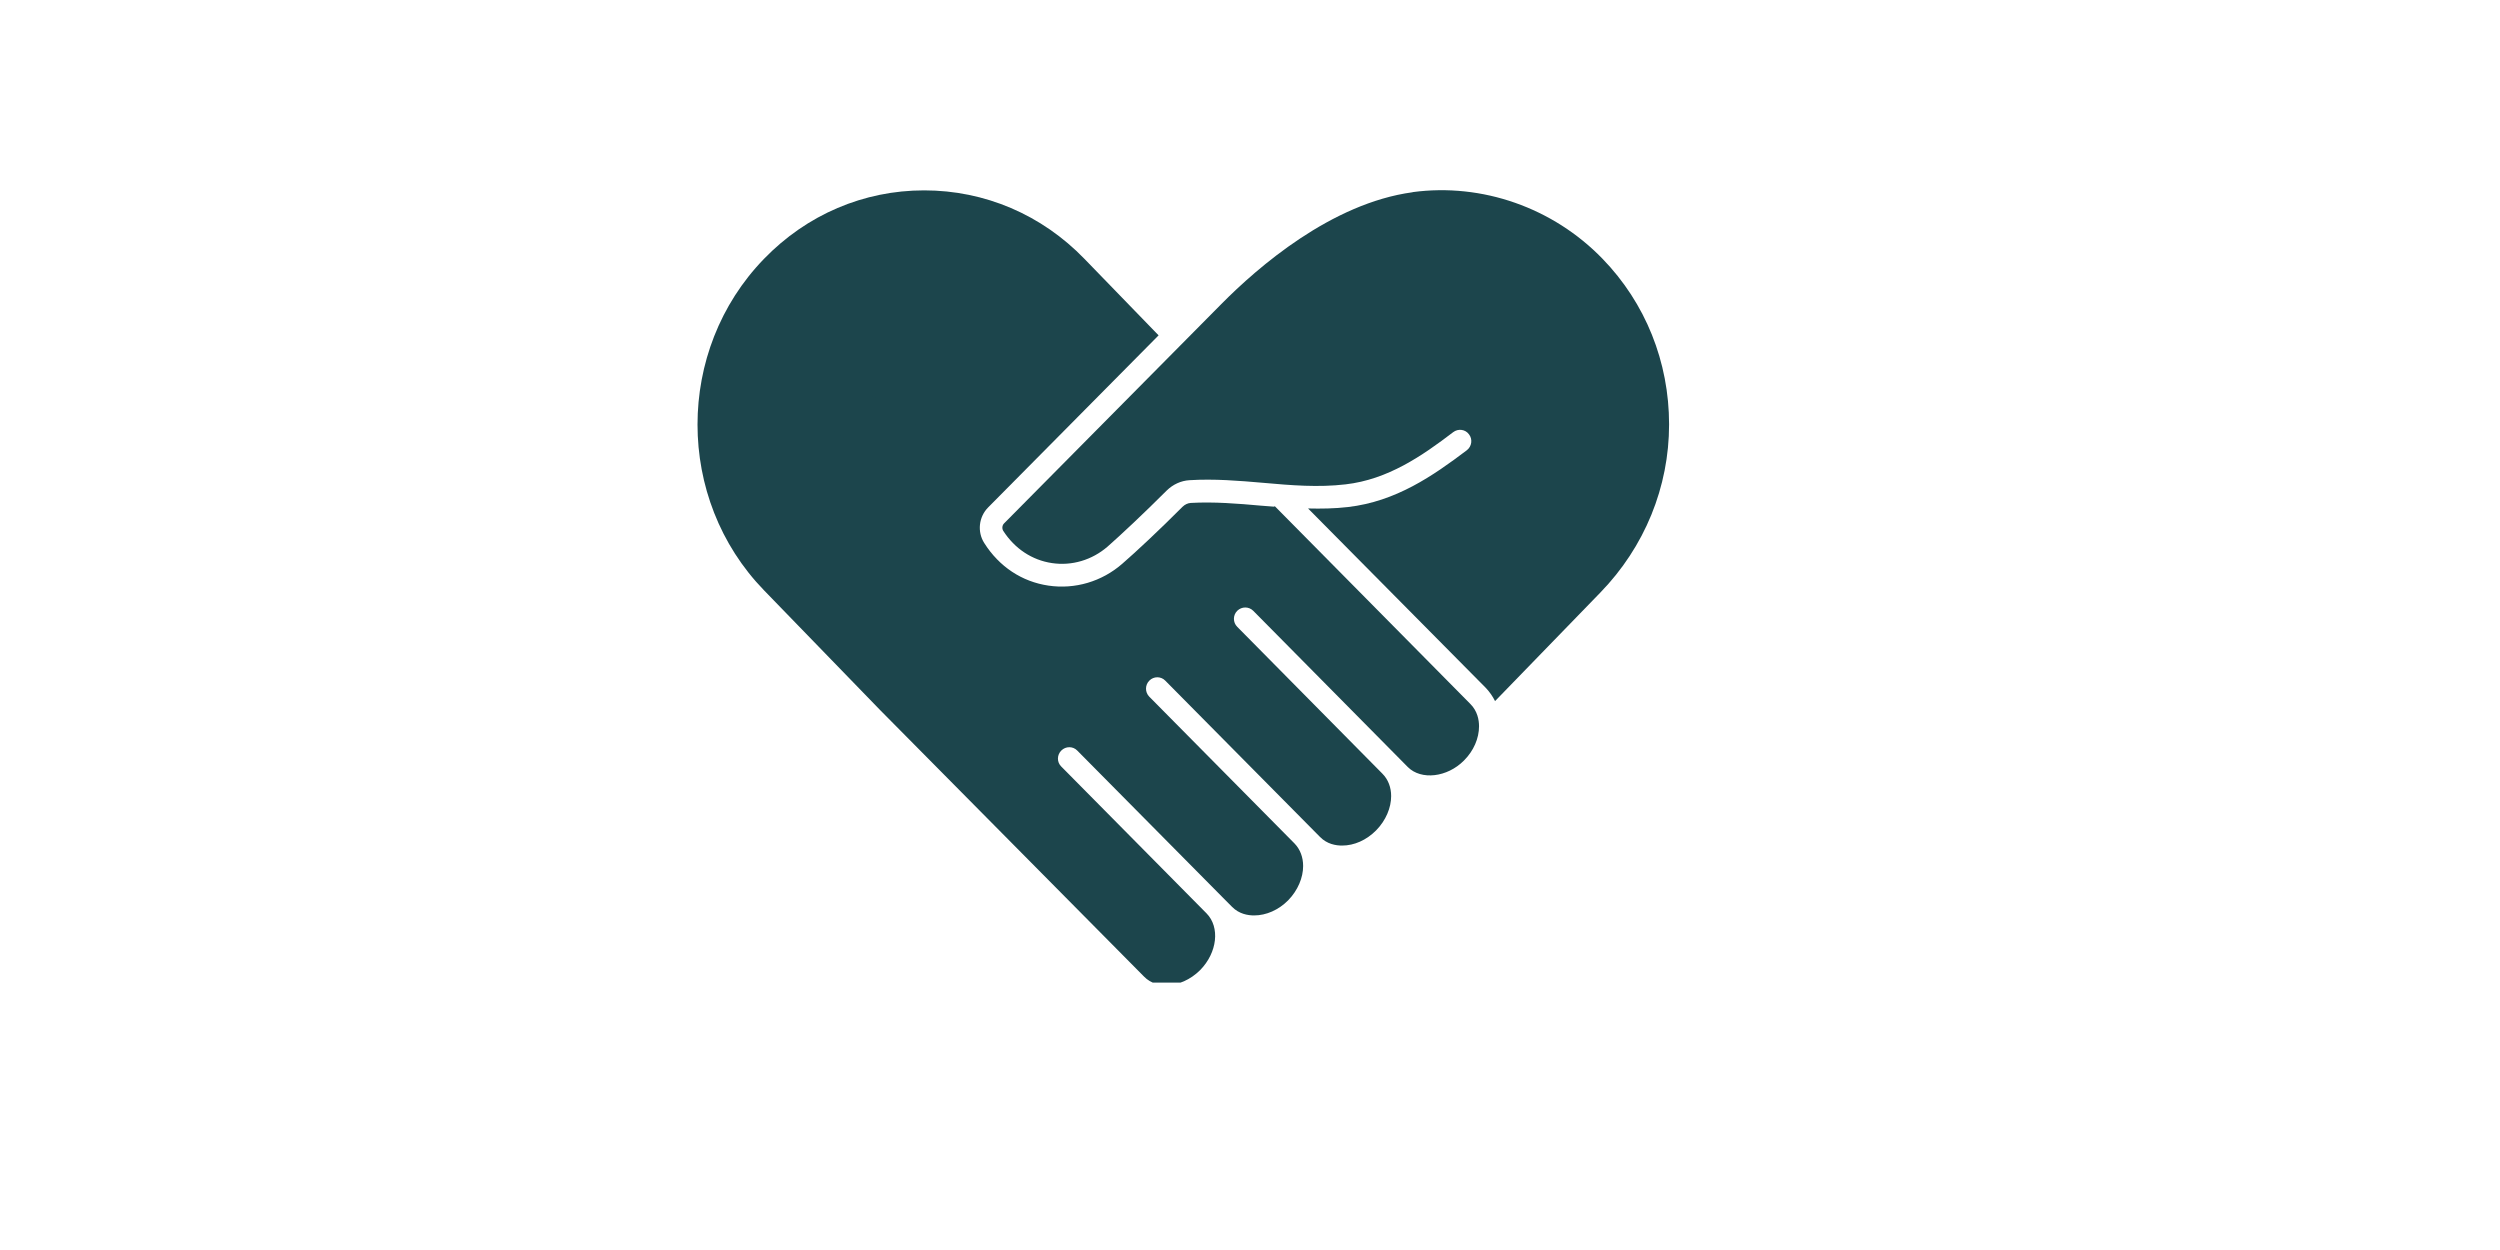
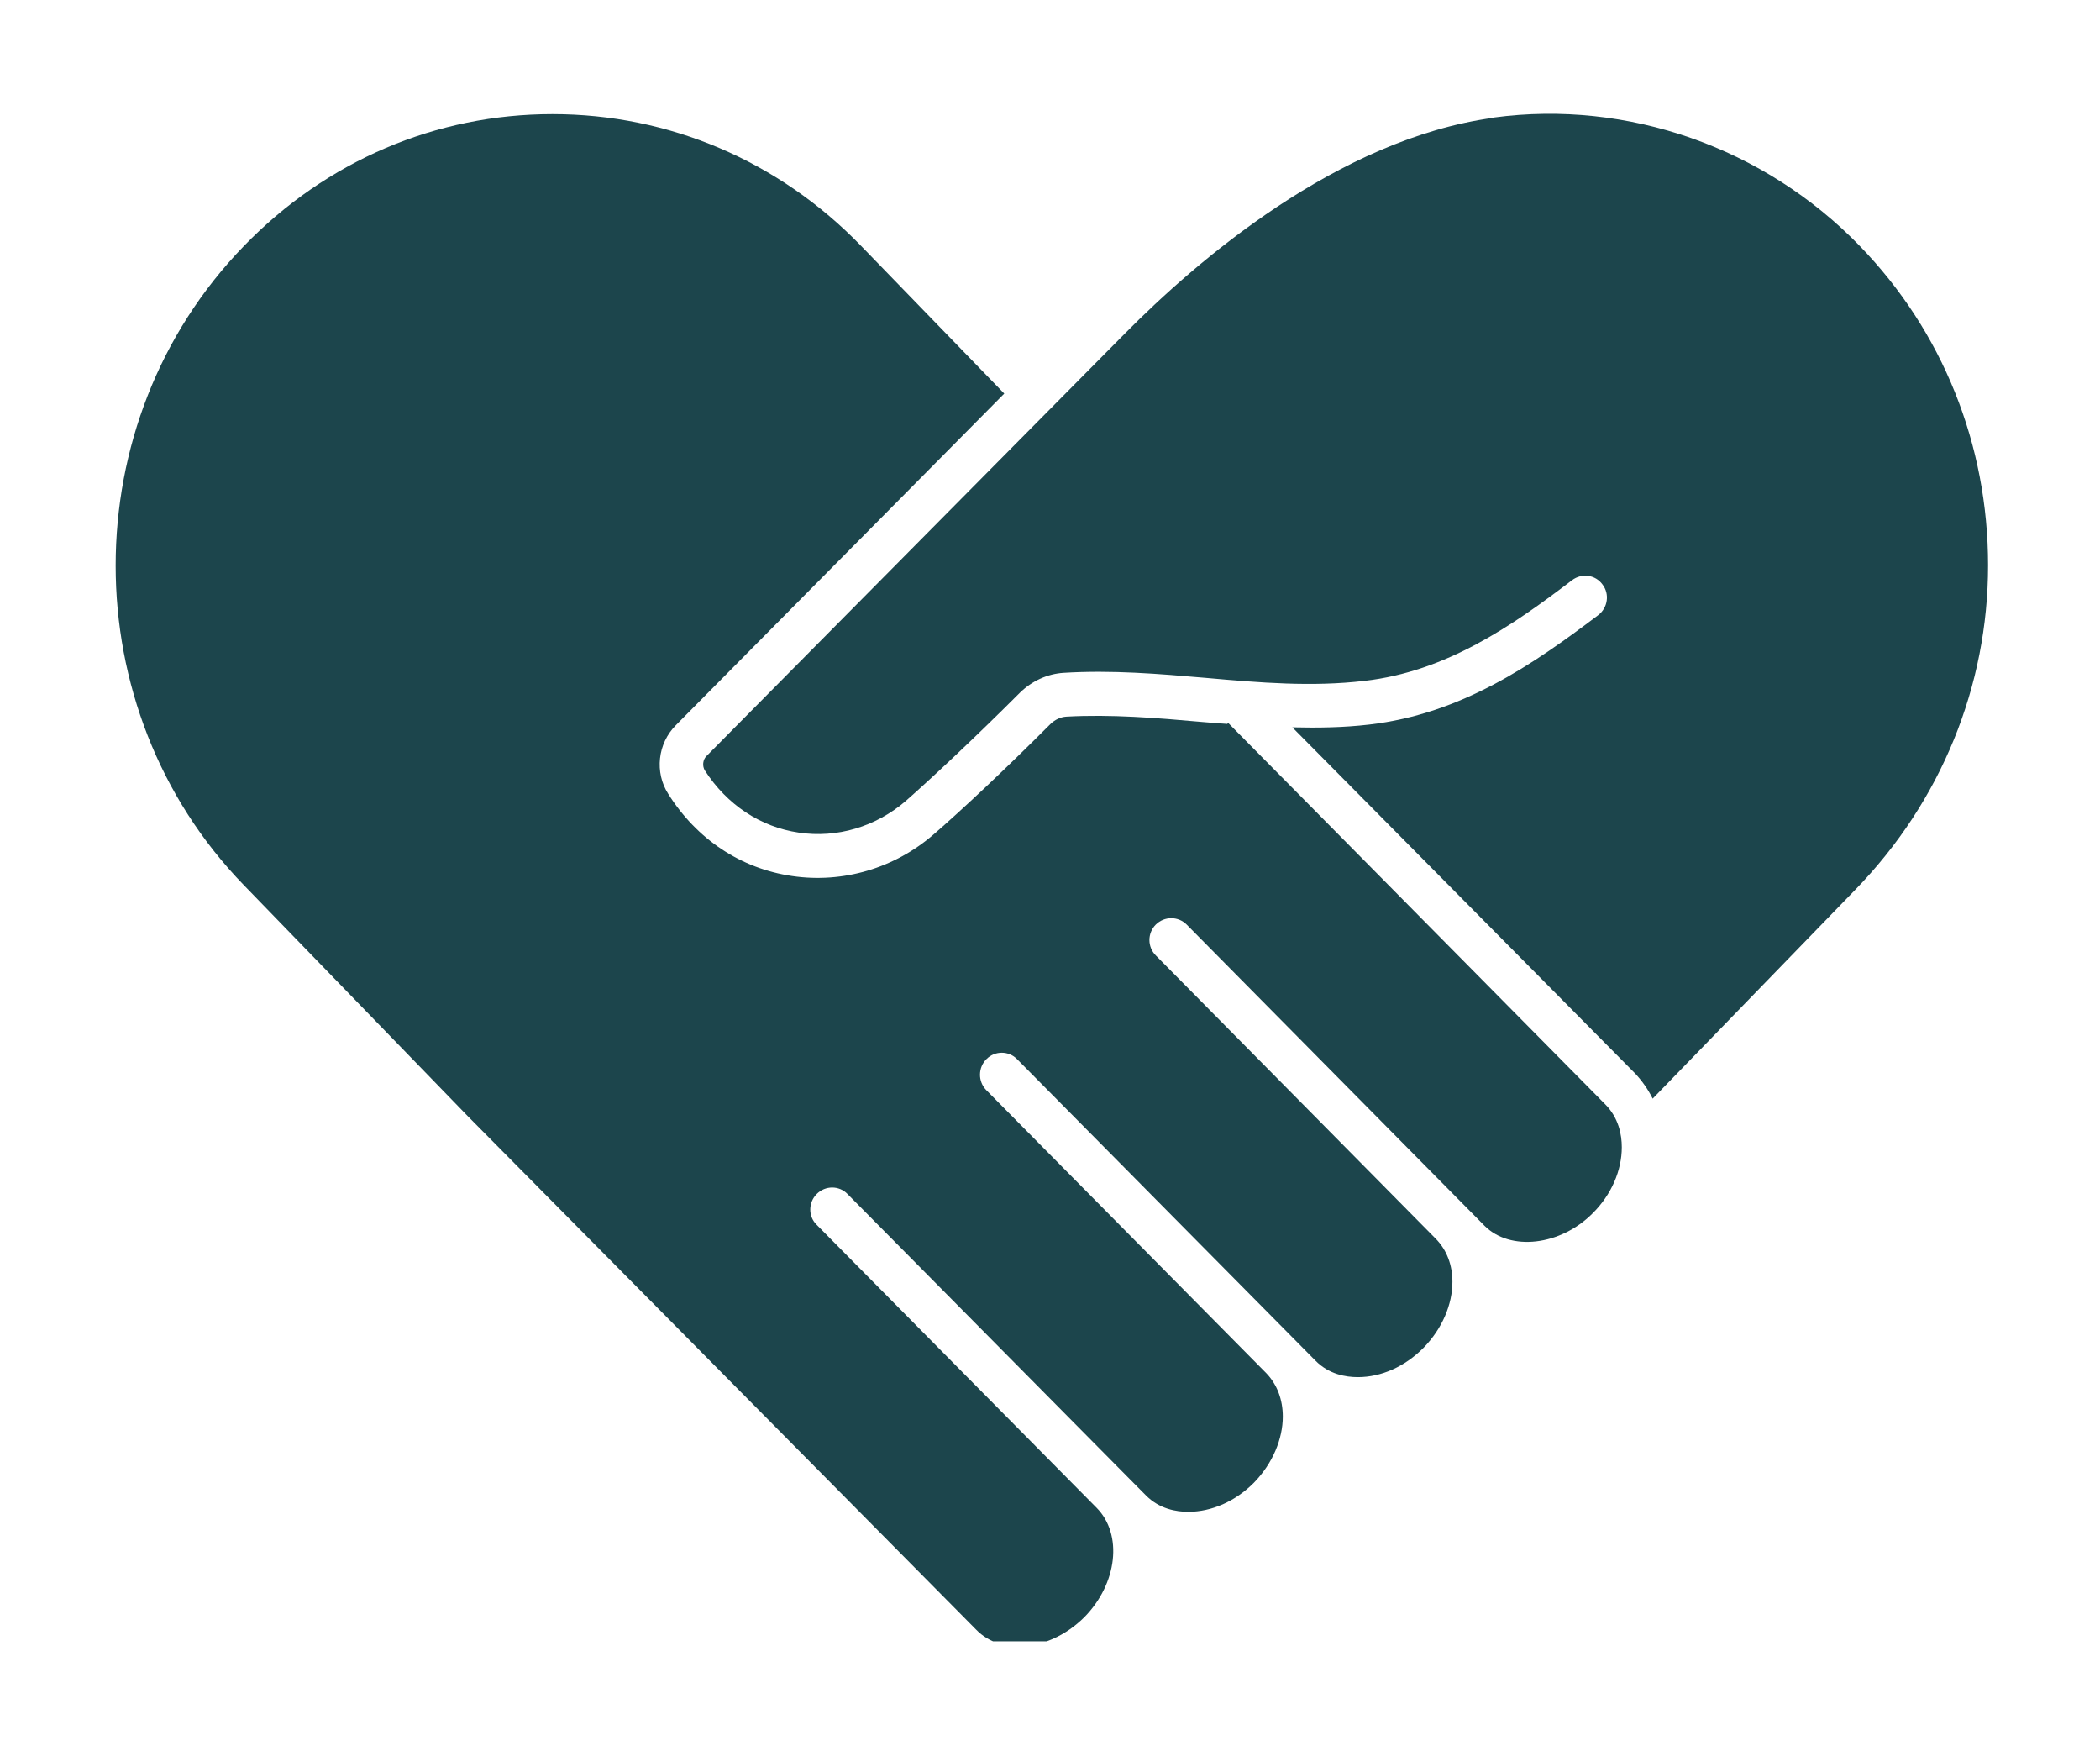
- <svg xmlns="http://www.w3.org/2000/svg" width="200" zoomAndPan="magnify" viewBox="0 0 150 75" height="100" preserveAspectRatio="xMidYMid meet" version="1.0">
+ <svg xmlns="http://www.w3.org/2000/svg" zoomAndPan="magnify" viewBox="38.25 7.87 65.38 54.50" preserveAspectRatio="xMidYMid meet" version="1.0">
  <defs>
    <g />
    <clipPath id="2a218b02c7">
      <path d="M 41 11 L 89 11 L 89 58.957 L 41 58.957 Z M 41 11 " clip-rule="nonzero" />
    </clipPath>
    <clipPath id="87df19c524">
      <path d="M 60 11 L 100.5 11 L 100.5 43 L 60 43 Z M 60 11 " clip-rule="nonzero" />
    </clipPath>
  </defs>
  <g clip-path="url(#2a218b02c7)">
    <path fill="#1c454c" d="M 76.461 30.402 C 76.188 30.383 75.922 30.363 75.664 30.34 C 74.273 30.215 72.828 30.098 71.445 30.176 C 71.266 30.188 71.094 30.27 70.953 30.406 C 69.562 31.801 68.164 33.109 67.328 33.832 C 66.109 34.895 64.496 35.371 62.91 35.137 C 61.32 34.906 59.949 34 59.055 32.582 C 58.625 31.91 58.723 31.012 59.293 30.441 L 69.516 20.121 L 65.062 15.527 C 62.5 12.879 59.082 11.422 55.449 11.422 C 51.82 11.422 48.41 12.879 45.844 15.527 C 40.52 21.012 40.52 29.938 45.844 35.422 L 52.812 42.609 L 68.637 58.59 C 69.059 59.027 69.594 59.113 69.973 59.113 C 70.688 59.113 71.43 58.781 72.008 58.207 C 73.039 57.16 73.211 55.629 72.391 54.801 L 63.672 45.988 C 63.406 45.727 63.414 45.293 63.68 45.031 C 63.945 44.766 64.375 44.766 64.633 45.031 L 73.352 53.836 C 73.352 53.836 73.922 54.41 73.922 54.41 C 74.344 54.84 74.875 54.926 75.246 54.926 C 75.969 54.926 76.711 54.602 77.289 54.02 C 77.875 53.418 78.188 52.656 78.188 51.961 C 78.188 51.441 78.016 50.965 77.672 50.609 L 68.953 41.797 C 68.695 41.531 68.695 41.102 68.961 40.836 C 69.223 40.57 69.656 40.57 69.914 40.836 L 79.203 50.219 C 79.625 50.648 80.148 50.734 80.527 50.734 C 81.25 50.734 81.984 50.41 82.566 49.824 C 83.156 49.223 83.469 48.461 83.469 47.766 C 83.469 47.25 83.297 46.773 82.938 46.414 L 74.234 37.609 C 73.969 37.344 73.969 36.914 74.234 36.648 C 74.504 36.383 74.93 36.383 75.195 36.648 L 84.469 46.023 C 85.27 46.824 86.832 46.645 87.836 45.633 C 88.418 45.055 88.742 44.301 88.742 43.578 C 88.742 43.195 88.648 42.656 88.211 42.227 L 76.48 30.363 Z M 76.461 30.402 " fill-opacity="1" fill-rule="nonzero" />
  </g>
  <g clip-path="url(#87df19c524)">
    <path fill="#1c454c" d="M 84.754 11.535 C 79.891 12.195 75.477 16.02 73.277 18.246 L 60.246 31.402 C 60.129 31.516 60.109 31.715 60.195 31.852 C 60.883 32.918 61.922 33.609 63.117 33.785 C 64.309 33.965 65.52 33.602 66.449 32.801 C 67.258 32.09 68.629 30.805 70 29.434 C 70.379 29.062 70.859 28.844 71.363 28.812 C 72.855 28.719 74.344 28.844 75.789 28.969 C 77.484 29.121 79.102 29.254 80.73 29.062 C 83.27 28.773 85.324 27.355 87.191 25.93 C 87.496 25.699 87.922 25.758 88.141 26.062 C 88.371 26.359 88.305 26.789 88.008 27.016 C 85.973 28.555 83.754 30.09 80.879 30.422 C 80.082 30.516 79.273 30.527 78.484 30.508 L 89.16 41.285 C 89.379 41.52 89.562 41.781 89.703 42.066 L 96.023 35.551 C 98.68 32.812 100.145 29.223 100.145 25.465 C 100.145 21.711 98.73 18.184 96.148 15.523 C 93.18 12.461 88.926 10.969 84.762 11.527 Z M 84.754 11.535 " fill-opacity="1" fill-rule="nonzero" />
  </g>
  <g fill="#1c454c" fill-opacity="1">
    <g transform="translate(48.86308, 27.45)">
      <g>
        <path d="M 3.547 -8.719 C 4.578 -8.719 5.367 -8.383 5.922 -7.719 L 5.094 -7 C 4.77 -7.5 4.254 -7.758 3.547 -7.781 C 3.004 -7.781 2.566 -7.648 2.234 -7.391 C 1.898 -7.141 1.734 -6.789 1.734 -6.344 C 1.734 -5.957 1.859 -5.648 2.109 -5.422 C 2.367 -5.203 2.848 -4.988 3.547 -4.781 C 4.461 -4.508 5.109 -4.18 5.484 -3.797 C 5.867 -3.422 6.062 -2.91 6.062 -2.266 C 6.062 -1.516 5.781 -0.914 5.219 -0.469 C 4.656 -0.02 3.941 0.207 3.078 0.219 C 2.492 0.219 1.973 0.113 1.516 -0.094 C 1.055 -0.301 0.703 -0.586 0.453 -0.953 L 1.312 -1.672 C 1.5 -1.367 1.754 -1.133 2.078 -0.969 C 2.41 -0.801 2.758 -0.719 3.125 -0.719 C 3.633 -0.719 4.07 -0.859 4.438 -1.141 C 4.801 -1.43 4.984 -1.785 4.984 -2.203 C 4.984 -2.578 4.875 -2.867 4.656 -3.078 C 4.445 -3.297 4.098 -3.484 3.609 -3.641 L 2.641 -3.953 C 1.91 -4.203 1.395 -4.516 1.094 -4.891 C 0.789 -5.266 0.641 -5.723 0.641 -6.266 C 0.641 -6.984 0.906 -7.566 1.438 -8.016 C 1.977 -8.473 2.68 -8.707 3.547 -8.719 Z M 3.547 -8.719 " />
      </g>
    </g>
  </g>
</svg>
